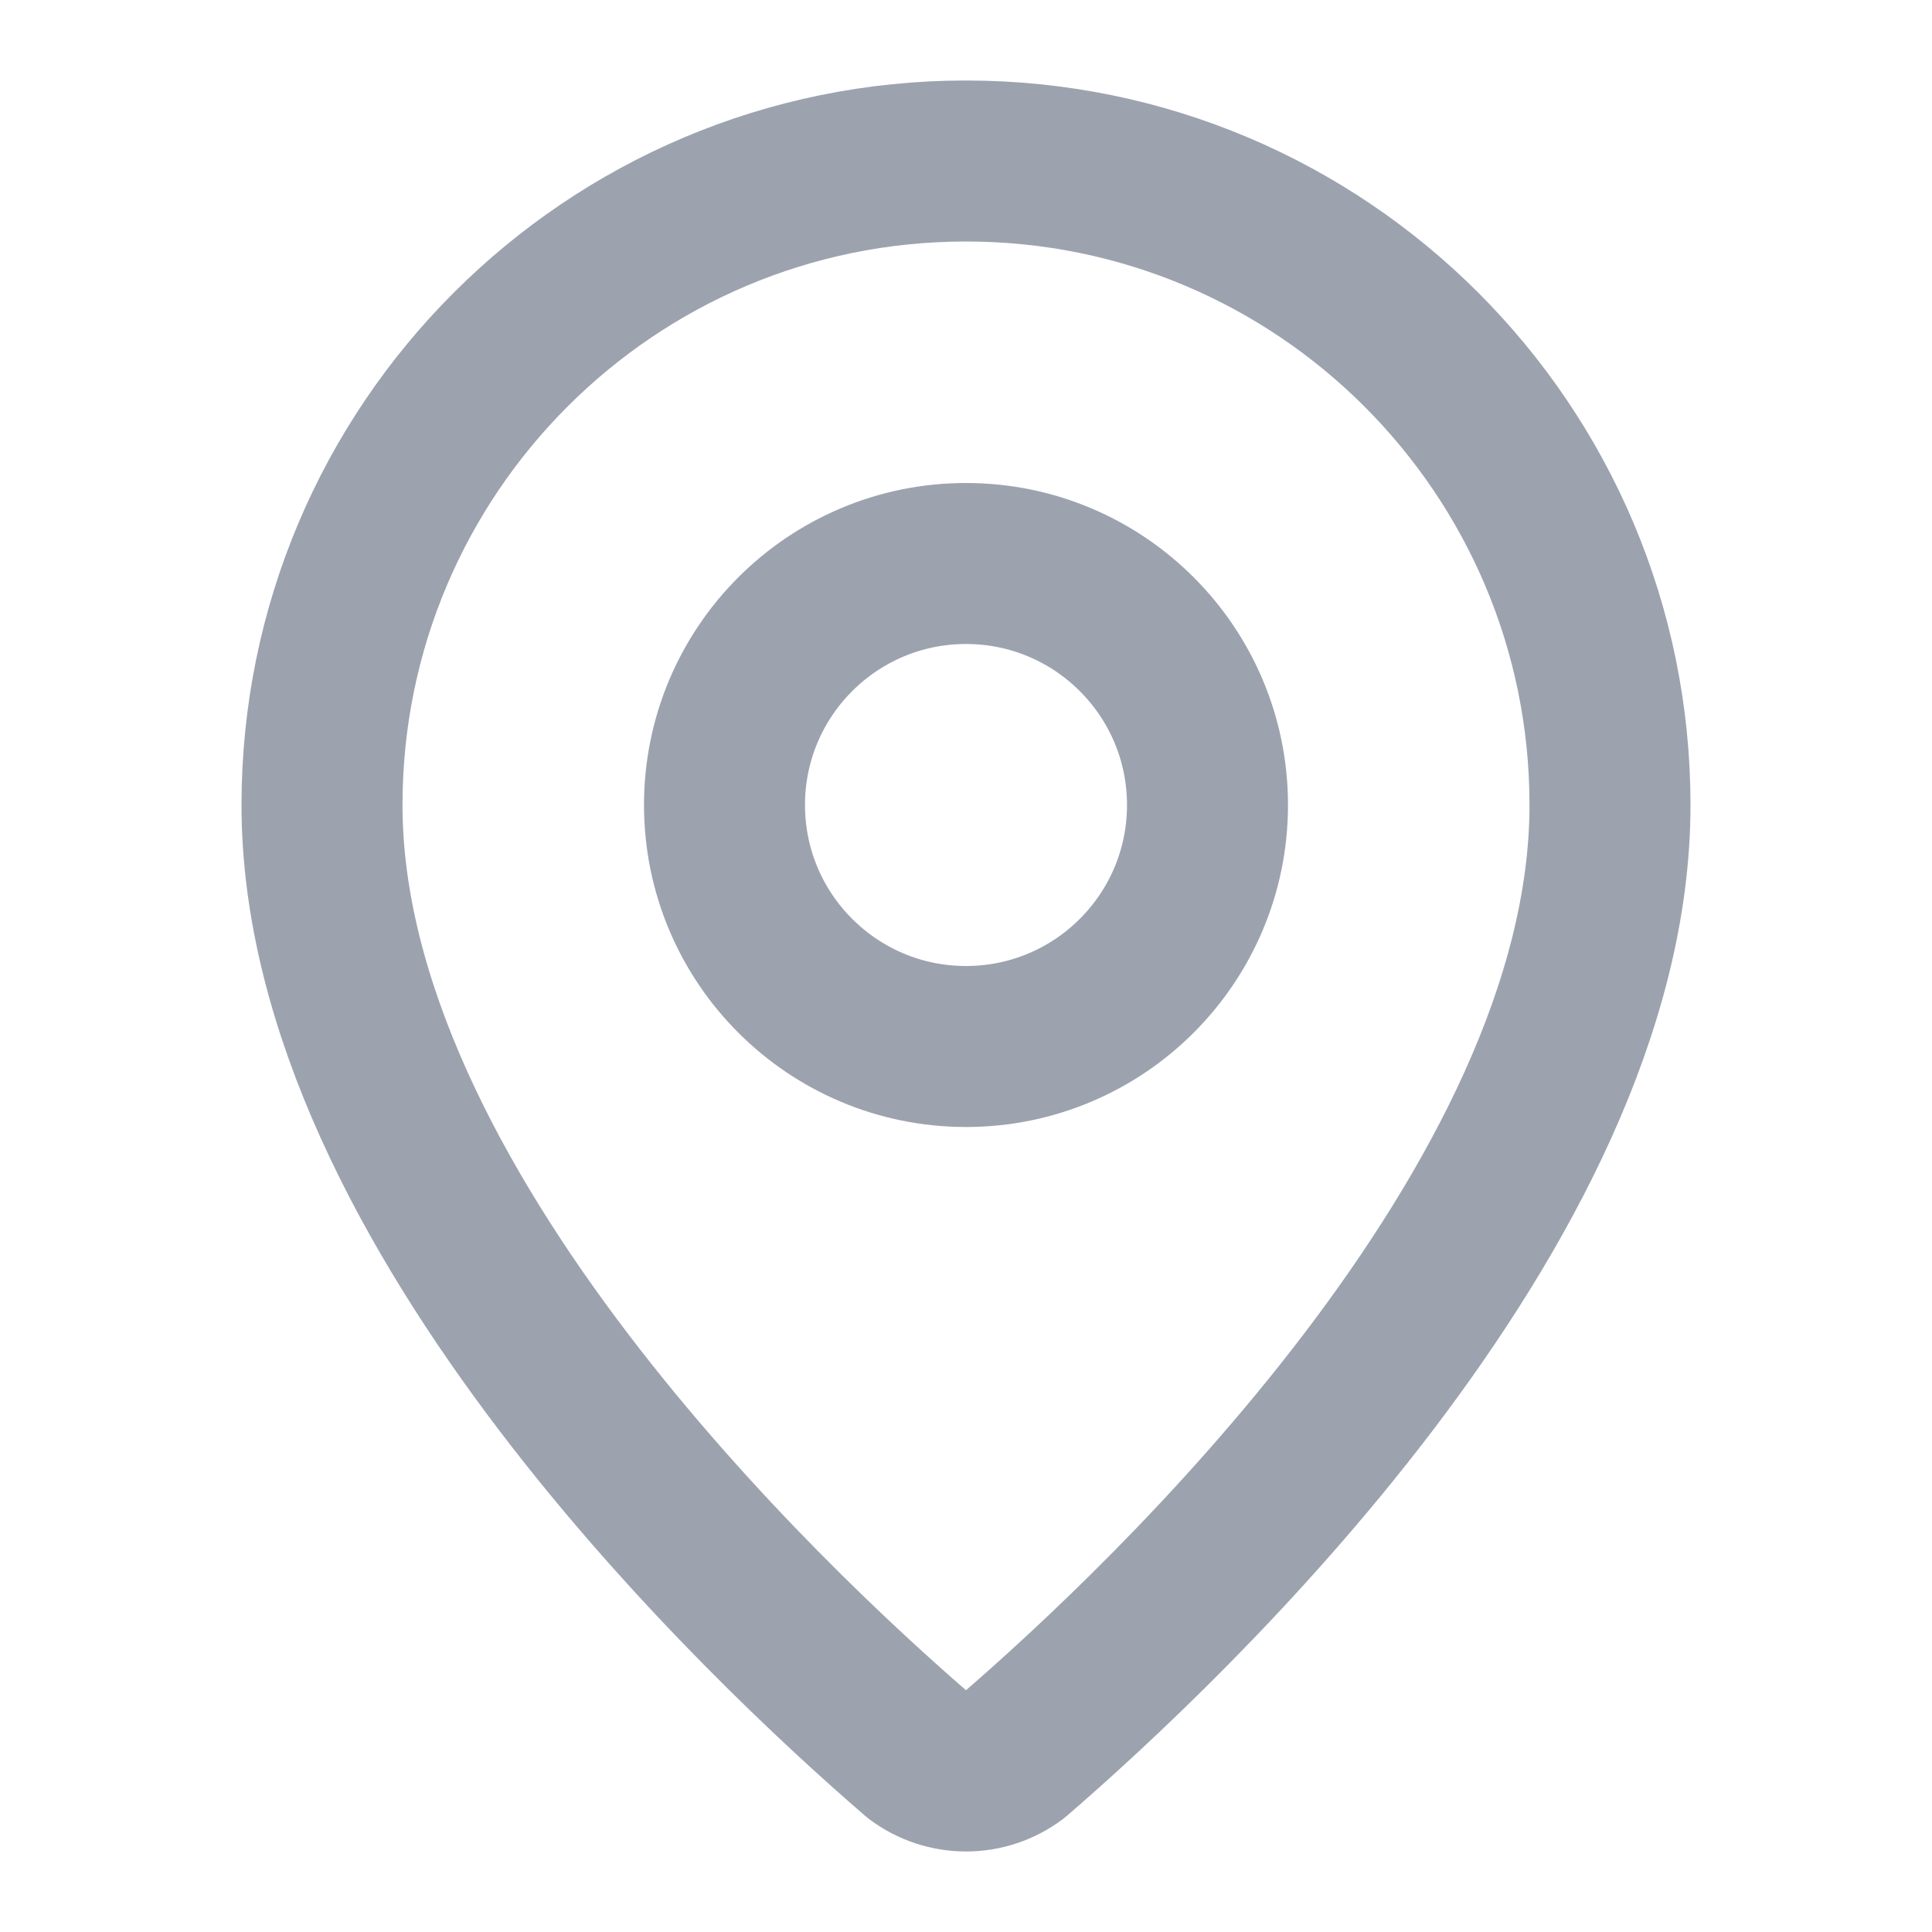
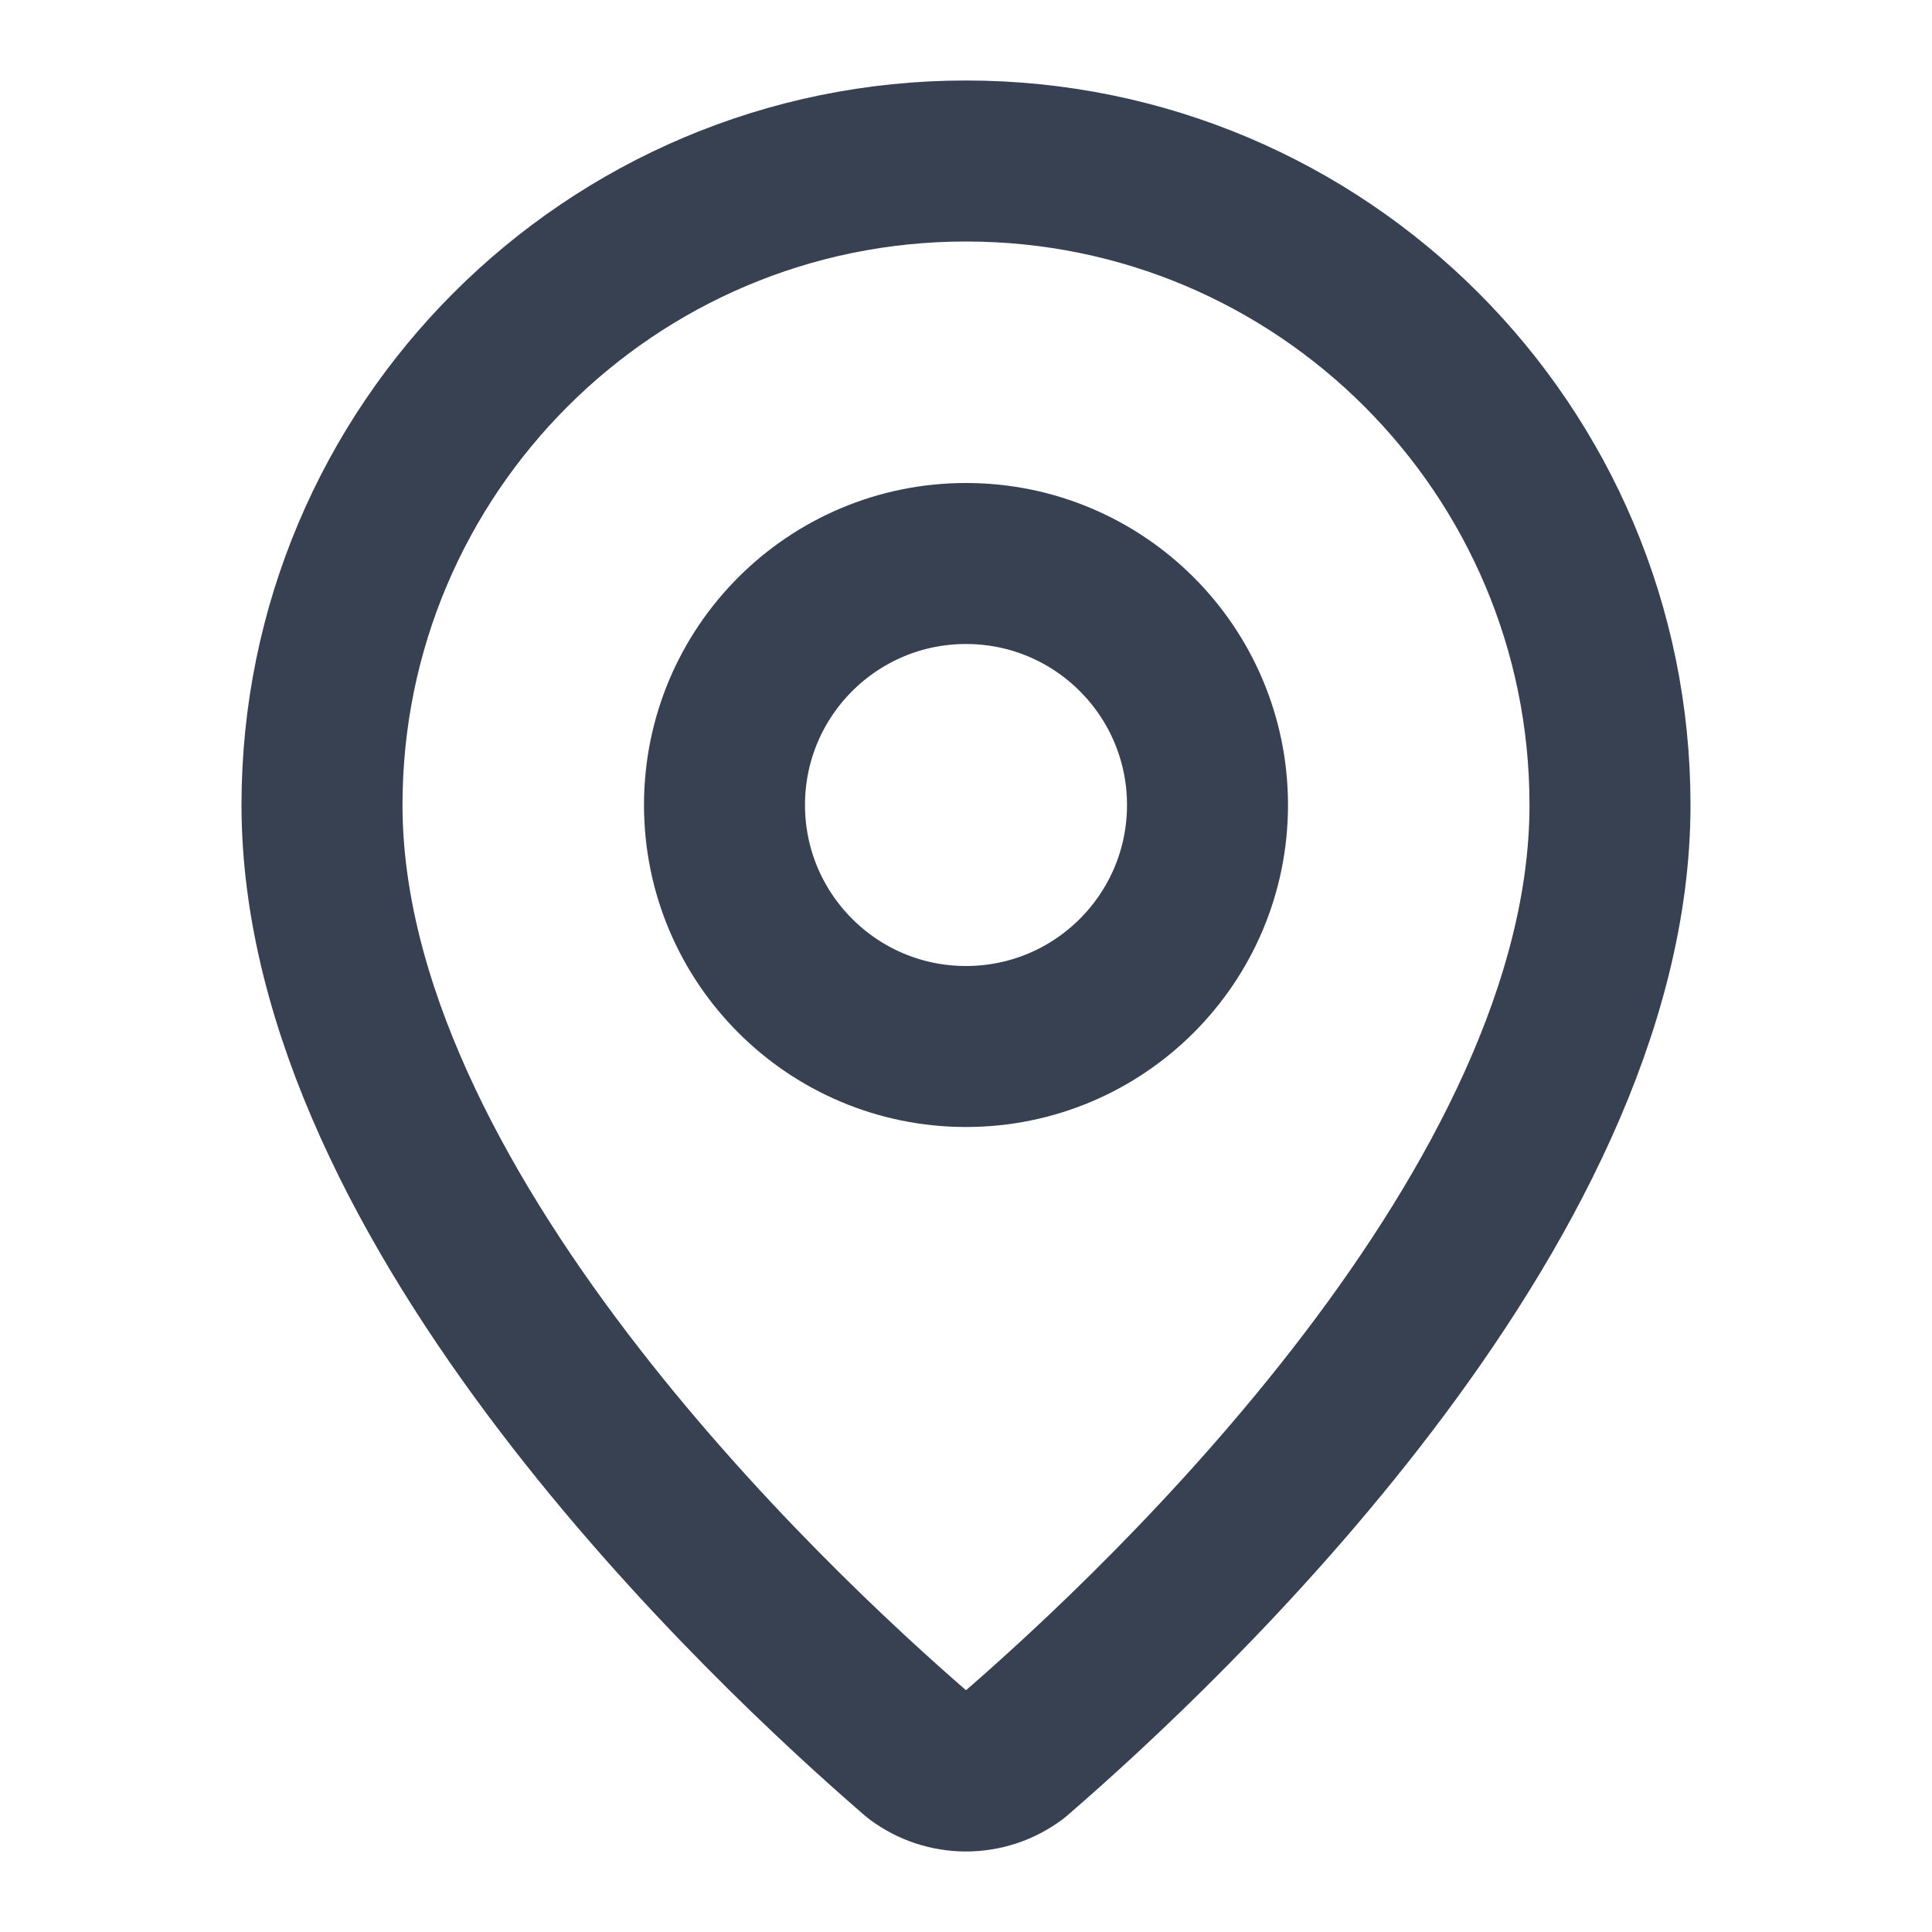
- <svg xmlns="http://www.w3.org/2000/svg" width="24" height="24" viewBox="0 0 24 24" fill="none" stroke="#9CA3AF" stroke-width="2" stroke-linecap="round" stroke-linejoin="round" class="lucide lucide-map-pin-icon lucide-map-pin">
+ <svg xmlns="http://www.w3.org/2000/svg" width="24" height="24" viewBox="0 0 24 24" fill="none" stroke="#374151" stroke-width="2" stroke-linecap="round" stroke-linejoin="round" class="lucide lucide-map-pin-icon lucide-map-pin">
  <path d="M20 10c0 4.993-5.539 10.193-7.399 11.799a1 1 0 0 1-1.202 0C9.539 20.193 4 14.993 4 10a8 8 0 0 1 16 0" />
  <circle cx="12" cy="10" r="3" />
</svg>
